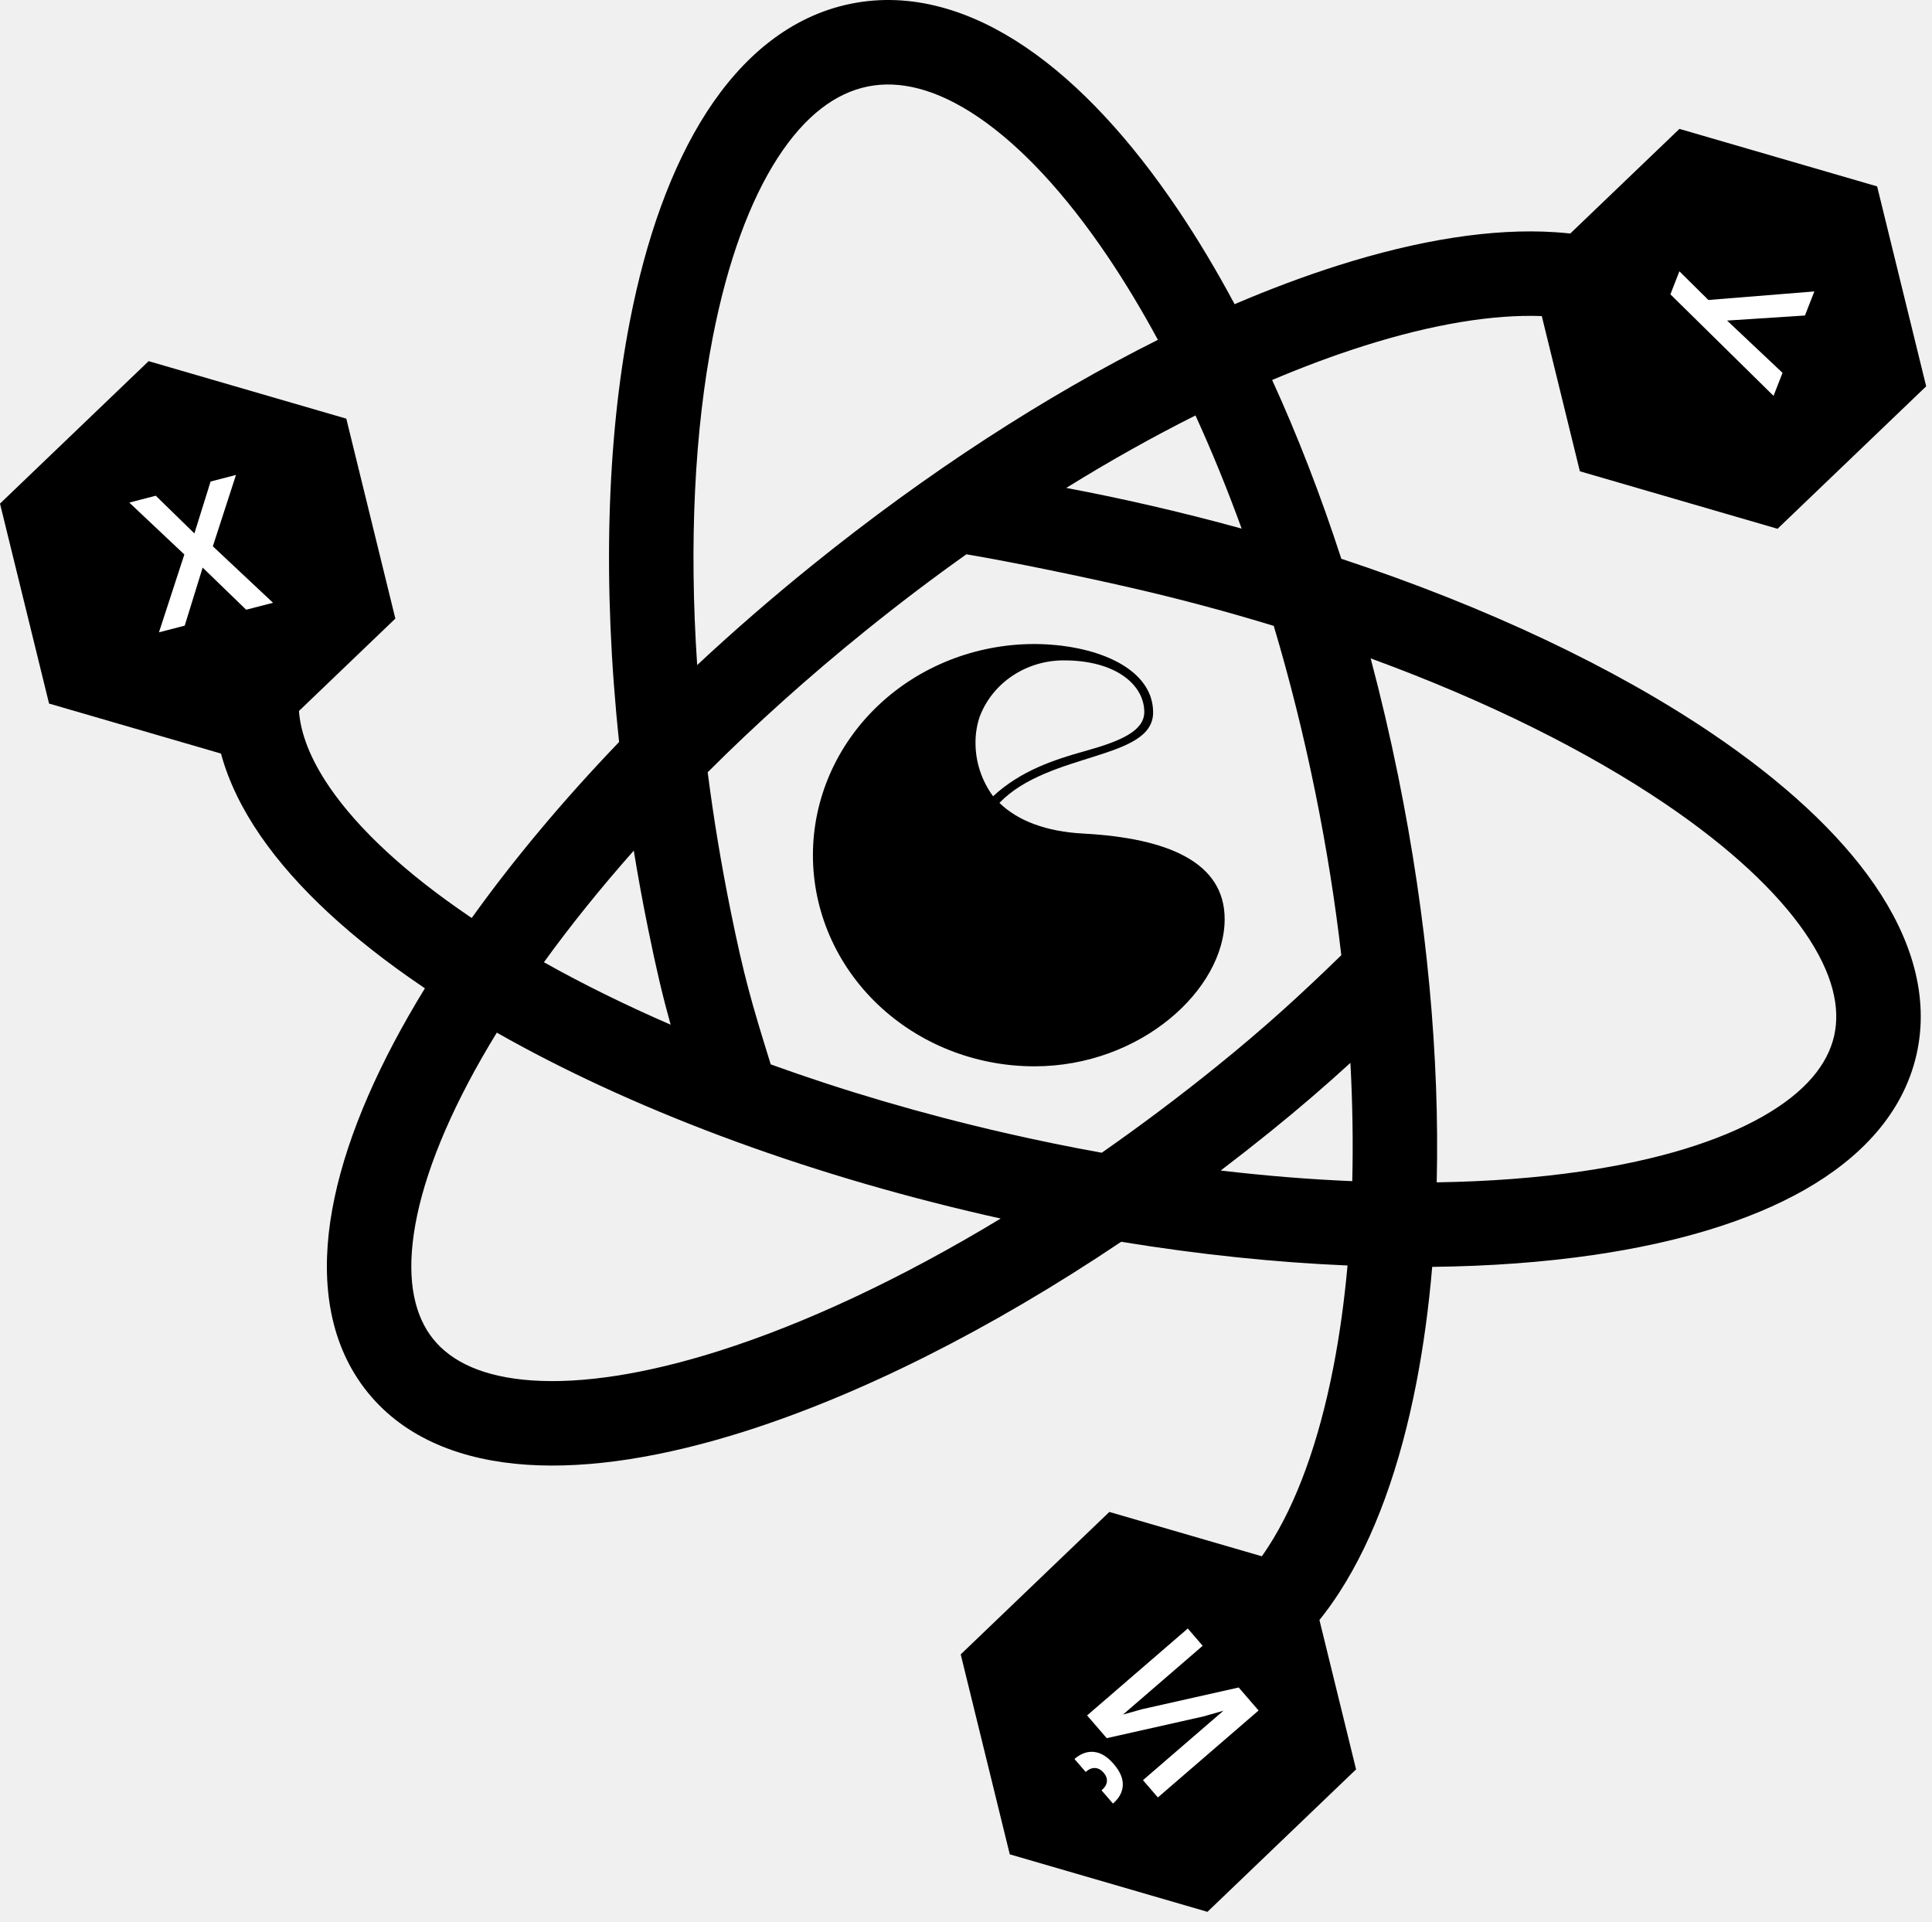
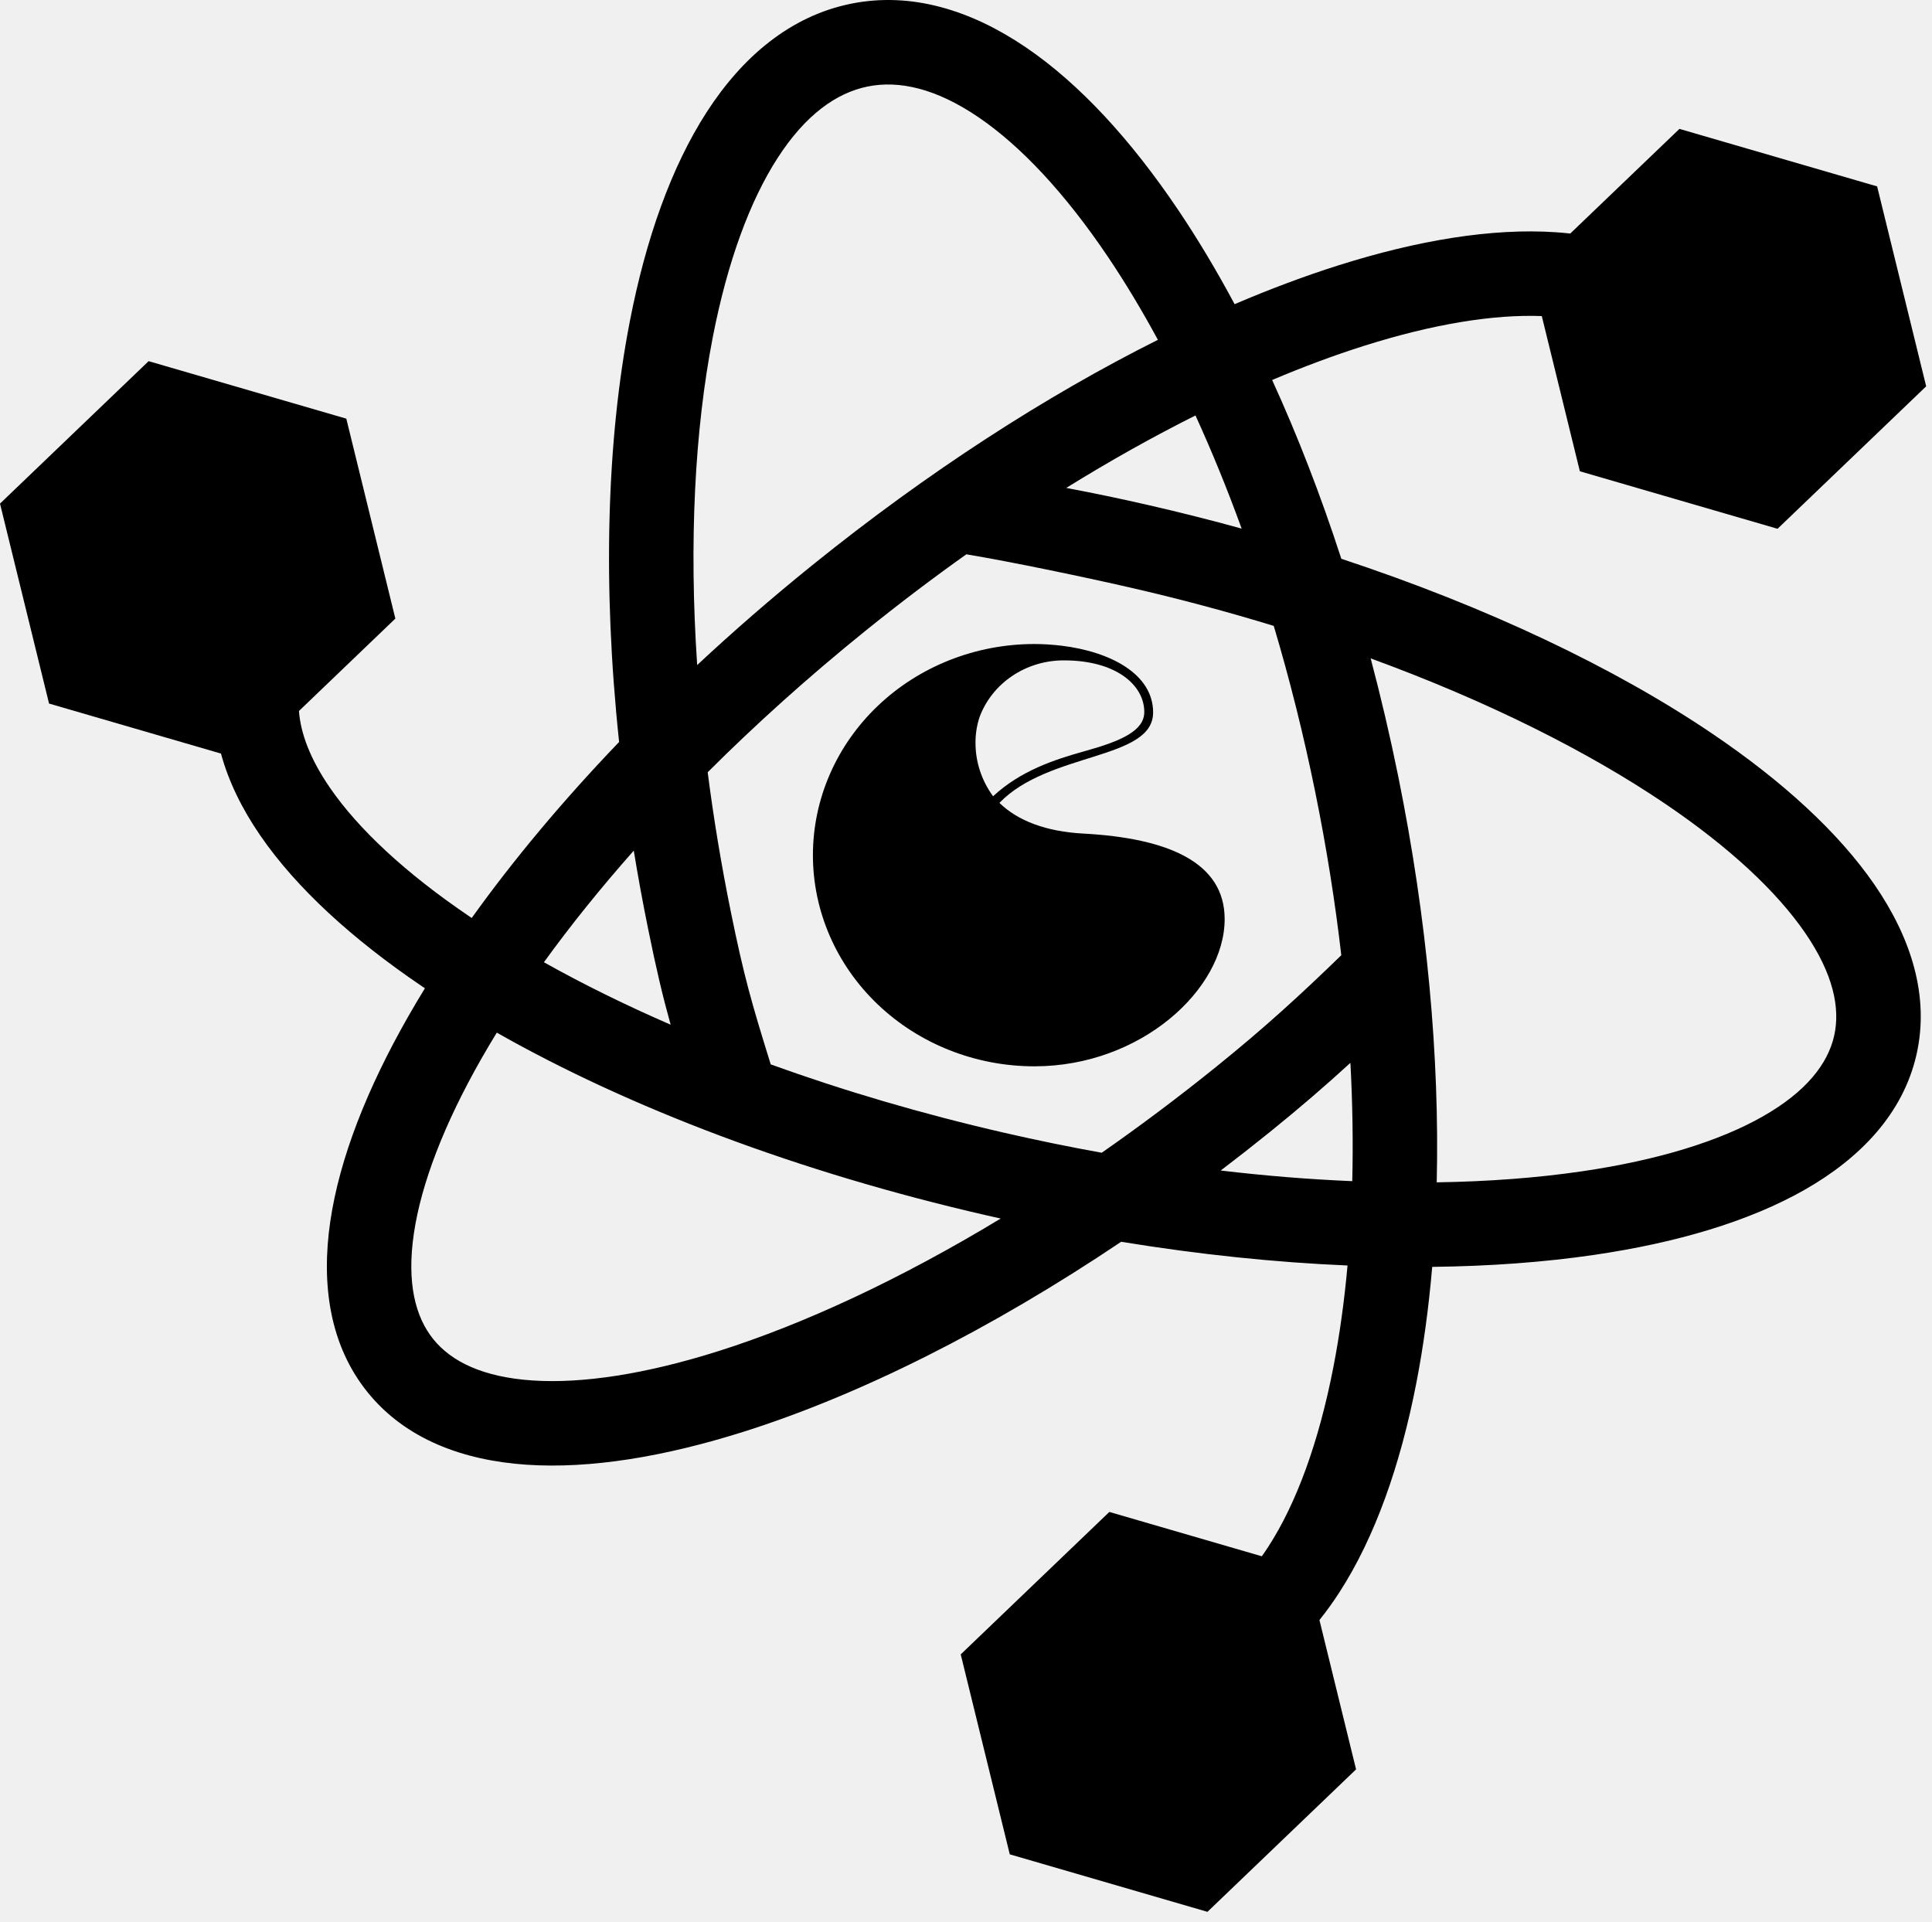
<svg xmlns="http://www.w3.org/2000/svg" width="183" height="182" viewBox="0 0 183 182" fill="none">
  <path fill-rule="evenodd" clip-rule="evenodd" d="M94.666 76.046C96.408 77.75 99.1 78.766 102.598 78.954C110.647 79.385 116 81.679 116 87.054C116 93.706 108.055 101 97.984 101C92.418 101 87.081 98.893 83.146 95.142C79.211 91.391 77 86.304 77 81C77 75.696 79.211 70.609 83.146 66.858C87.081 63.107 92.418 61 97.984 61C98.392 61 98.797 61.015 99.204 61.037C99.301 61.043 99.395 61.051 99.491 61.059C99.832 61.082 100.171 61.115 100.507 61.155H100.516C105.196 61.718 109.224 63.852 109.224 67.481C109.225 72.008 99.345 71.19 94.666 76.048L94.666 76.046ZM100.786 62.55C99.029 62.543 97.313 63.058 95.877 64.024C94.442 64.991 93.358 66.359 92.777 67.94C92.526 68.71 92.399 69.513 92.4 70.319C92.389 72.142 92.971 73.924 94.065 75.42C96.669 73.014 99.785 71.968 102.834 71.123C106.233 70.176 108.387 69.204 108.387 67.439C108.385 64.878 105.703 62.55 100.786 62.55Z" fill="black" />
  <path fill-rule="evenodd" clip-rule="evenodd" d="M59.657 30.438C57.469 41.703 57.063 55.436 58.642 70.278C53.298 75.85 48.608 81.466 44.682 86.949C44.599 86.893 44.516 86.837 44.433 86.781C38.368 82.667 33.93 78.508 31.253 74.615C29.373 71.881 28.475 69.459 28.317 67.343L37.448 58.592L32.802 39.654L14.078 34.208L0 47.701L4.646 66.639L20.931 71.376C21.656 74.058 22.957 76.67 24.661 79.148C28.097 84.144 33.395 88.961 39.942 93.402C40.044 93.471 40.146 93.54 40.248 93.609C39.706 94.492 39.185 95.371 38.687 96.242C34.783 103.077 32.161 109.707 31.285 115.689C30.407 121.677 31.236 127.434 34.817 131.87C38.397 136.305 43.849 138.331 49.888 138.736C55.92 139.142 62.954 137.978 70.459 135.604C81.376 132.151 93.725 125.998 106.198 117.619C113.629 118.833 120.83 119.576 127.639 119.865C127.333 123.259 126.885 126.47 126.303 129.467C124.907 136.659 122.777 142.414 120.149 146.48C119.941 146.802 119.732 147.111 119.52 147.408L105.078 143.208L91 156.701L95.646 175.639L114.37 181.085L128.448 167.592L124.978 153.447C125.644 152.619 126.274 151.742 126.868 150.823C130.233 145.617 132.641 138.795 134.157 130.992C134.826 127.545 135.329 123.866 135.659 119.996C141.124 119.934 146.261 119.554 150.973 118.865C158.801 117.721 165.669 115.694 170.938 112.694C176.211 109.692 180.248 105.485 181.524 99.92C182.801 94.354 181.001 88.809 177.563 83.809C174.127 78.812 168.829 73.996 162.282 69.555C153.029 63.279 140.922 57.51 127.05 52.926C125.095 46.901 122.891 41.226 120.497 35.993C123.503 34.72 126.414 33.639 129.203 32.757C135.767 30.681 141.471 29.766 146.039 29.938L149.646 44.639L168.37 50.085L182.448 36.592L177.802 17.654L159.078 12.208L148.737 22.119C148.283 22.068 147.824 22.028 147.362 21.997C141.329 21.591 134.295 22.755 126.79 25.129C123.618 26.133 120.325 27.364 116.943 28.811C115.23 25.612 113.445 22.63 111.603 19.893C107.165 13.299 102.287 7.956 97.158 4.475C92.015 0.983 86.334 -0.811 80.593 0.355C74.852 1.52 70.32 5.387 66.945 10.608C63.581 15.814 61.172 22.636 59.657 30.438ZM92.665 11.093C88.675 8.384 85.172 7.588 82.184 8.195C79.197 8.801 76.282 10.9 73.664 14.951C71.036 19.017 68.907 24.771 67.51 31.963C65.807 40.735 65.252 51.342 66.037 62.992C69.477 59.782 73.124 56.613 76.956 53.521C87.873 44.709 99.079 37.49 109.676 32.188C108.152 29.37 106.577 26.754 104.966 24.36C100.875 18.282 96.67 13.813 92.665 11.093ZM149.816 110.949C145.623 111.562 141.018 111.914 136.087 111.989C136.364 100.218 135.192 87.085 132.435 73.503C131.663 69.703 130.791 65.983 129.829 62.361C140.863 66.397 150.401 71.163 157.791 76.175C163.856 80.29 168.294 84.449 170.971 88.341C173.645 92.231 174.333 95.488 173.727 98.131C173.121 100.775 171.082 103.407 166.98 105.742C162.874 108.079 157.068 109.889 149.816 110.949ZM107.035 55.649C111.733 56.726 116.283 57.946 120.651 59.284C122.153 64.319 123.481 69.606 124.595 75.094C125.658 80.333 126.471 85.479 127.048 90.477C123.182 94.232 119.793 97.336 115.269 100.987C111.639 103.917 107.989 106.653 104.356 109.186C101.339 108.642 98.279 108.017 95.188 107.308C87.326 105.505 79.879 103.302 73.002 100.816C72.989 100.767 72.974 100.719 72.959 100.67C71.199 95.01 70.464 92.472 69.219 86.336C68.31 81.861 67.584 77.452 67.033 73.146C71.565 68.62 76.567 64.115 81.98 59.746C85.158 57.181 88.351 54.764 91.534 52.503C95.992 53.248 102.775 54.672 107.035 55.649ZM113.236 39.352C114.777 42.721 116.241 46.302 117.61 50.069C114.738 49.276 111.806 48.535 108.824 47.851C106.195 47.248 103.584 46.703 100.997 46.214C105.155 43.638 109.254 41.345 113.236 39.352ZM128.087 111.877C128.174 108.285 128.118 104.54 127.912 100.671C125.571 102.812 123.145 104.911 120.293 107.213C118.743 108.464 117.186 109.684 115.626 110.87C119.919 111.377 124.085 111.71 128.087 111.877ZM51.52 91.142C55.184 93.197 59.202 95.181 63.524 97.058C62.774 94.374 62.166 91.809 61.379 87.928C60.877 85.459 60.428 83.004 60.031 80.57C56.872 84.137 54.026 87.679 51.52 91.142ZM41.042 126.845C39.332 124.727 38.519 121.498 39.2 116.849C39.882 112.194 42.021 106.536 45.634 100.21C46.087 99.417 46.562 98.617 47.057 97.809C59.497 104.874 75.539 111.009 93.4 115.105C93.862 115.211 94.324 115.316 94.785 115.418C85.297 121.163 76.155 125.412 68.046 127.977C61.1 130.173 55.118 131.07 50.424 130.754C45.736 130.439 42.752 128.963 41.042 126.845Z" fill="black" />
-   <path d="M19.196 53.762L17.496 59.26L15.057 59.892L17.461 52.519L12.246 47.604L14.755 46.954L18.413 50.525L19.947 45.609L22.352 44.986L20.161 51.745L25.86 57.093L23.316 57.752L19.196 53.762Z" fill="white" />
-   <path d="M161.819 28.414L171.857 27.604L170.965 29.884L163.589 30.363L168.842 35.315L167.99 37.495L158.221 27.878L159.073 25.698L161.819 28.414Z" fill="white" />
-   <path d="M106.371 162.401L108.169 161.895L117.33 159.836L119.212 162.016L109.675 170.25L108.263 168.614L115.88 162.039L113.99 162.577L104.829 164.636L102.97 162.483L112.508 154.249L113.919 155.885L106.371 162.401ZM105.491 167.084C106.095 167.783 106.382 168.455 106.352 169.1C106.321 169.744 106.011 170.321 105.421 170.831L104.338 169.577C104.656 169.303 104.826 169.022 104.847 168.734C104.868 168.446 104.765 168.171 104.538 167.907C104.302 167.635 104.041 167.488 103.753 167.467C103.458 167.437 103.151 167.559 102.833 167.833L101.774 166.607C102.365 166.097 102.981 165.874 103.623 165.939C104.265 166.003 104.887 166.384 105.491 167.084Z" fill="white" />
</svg>
